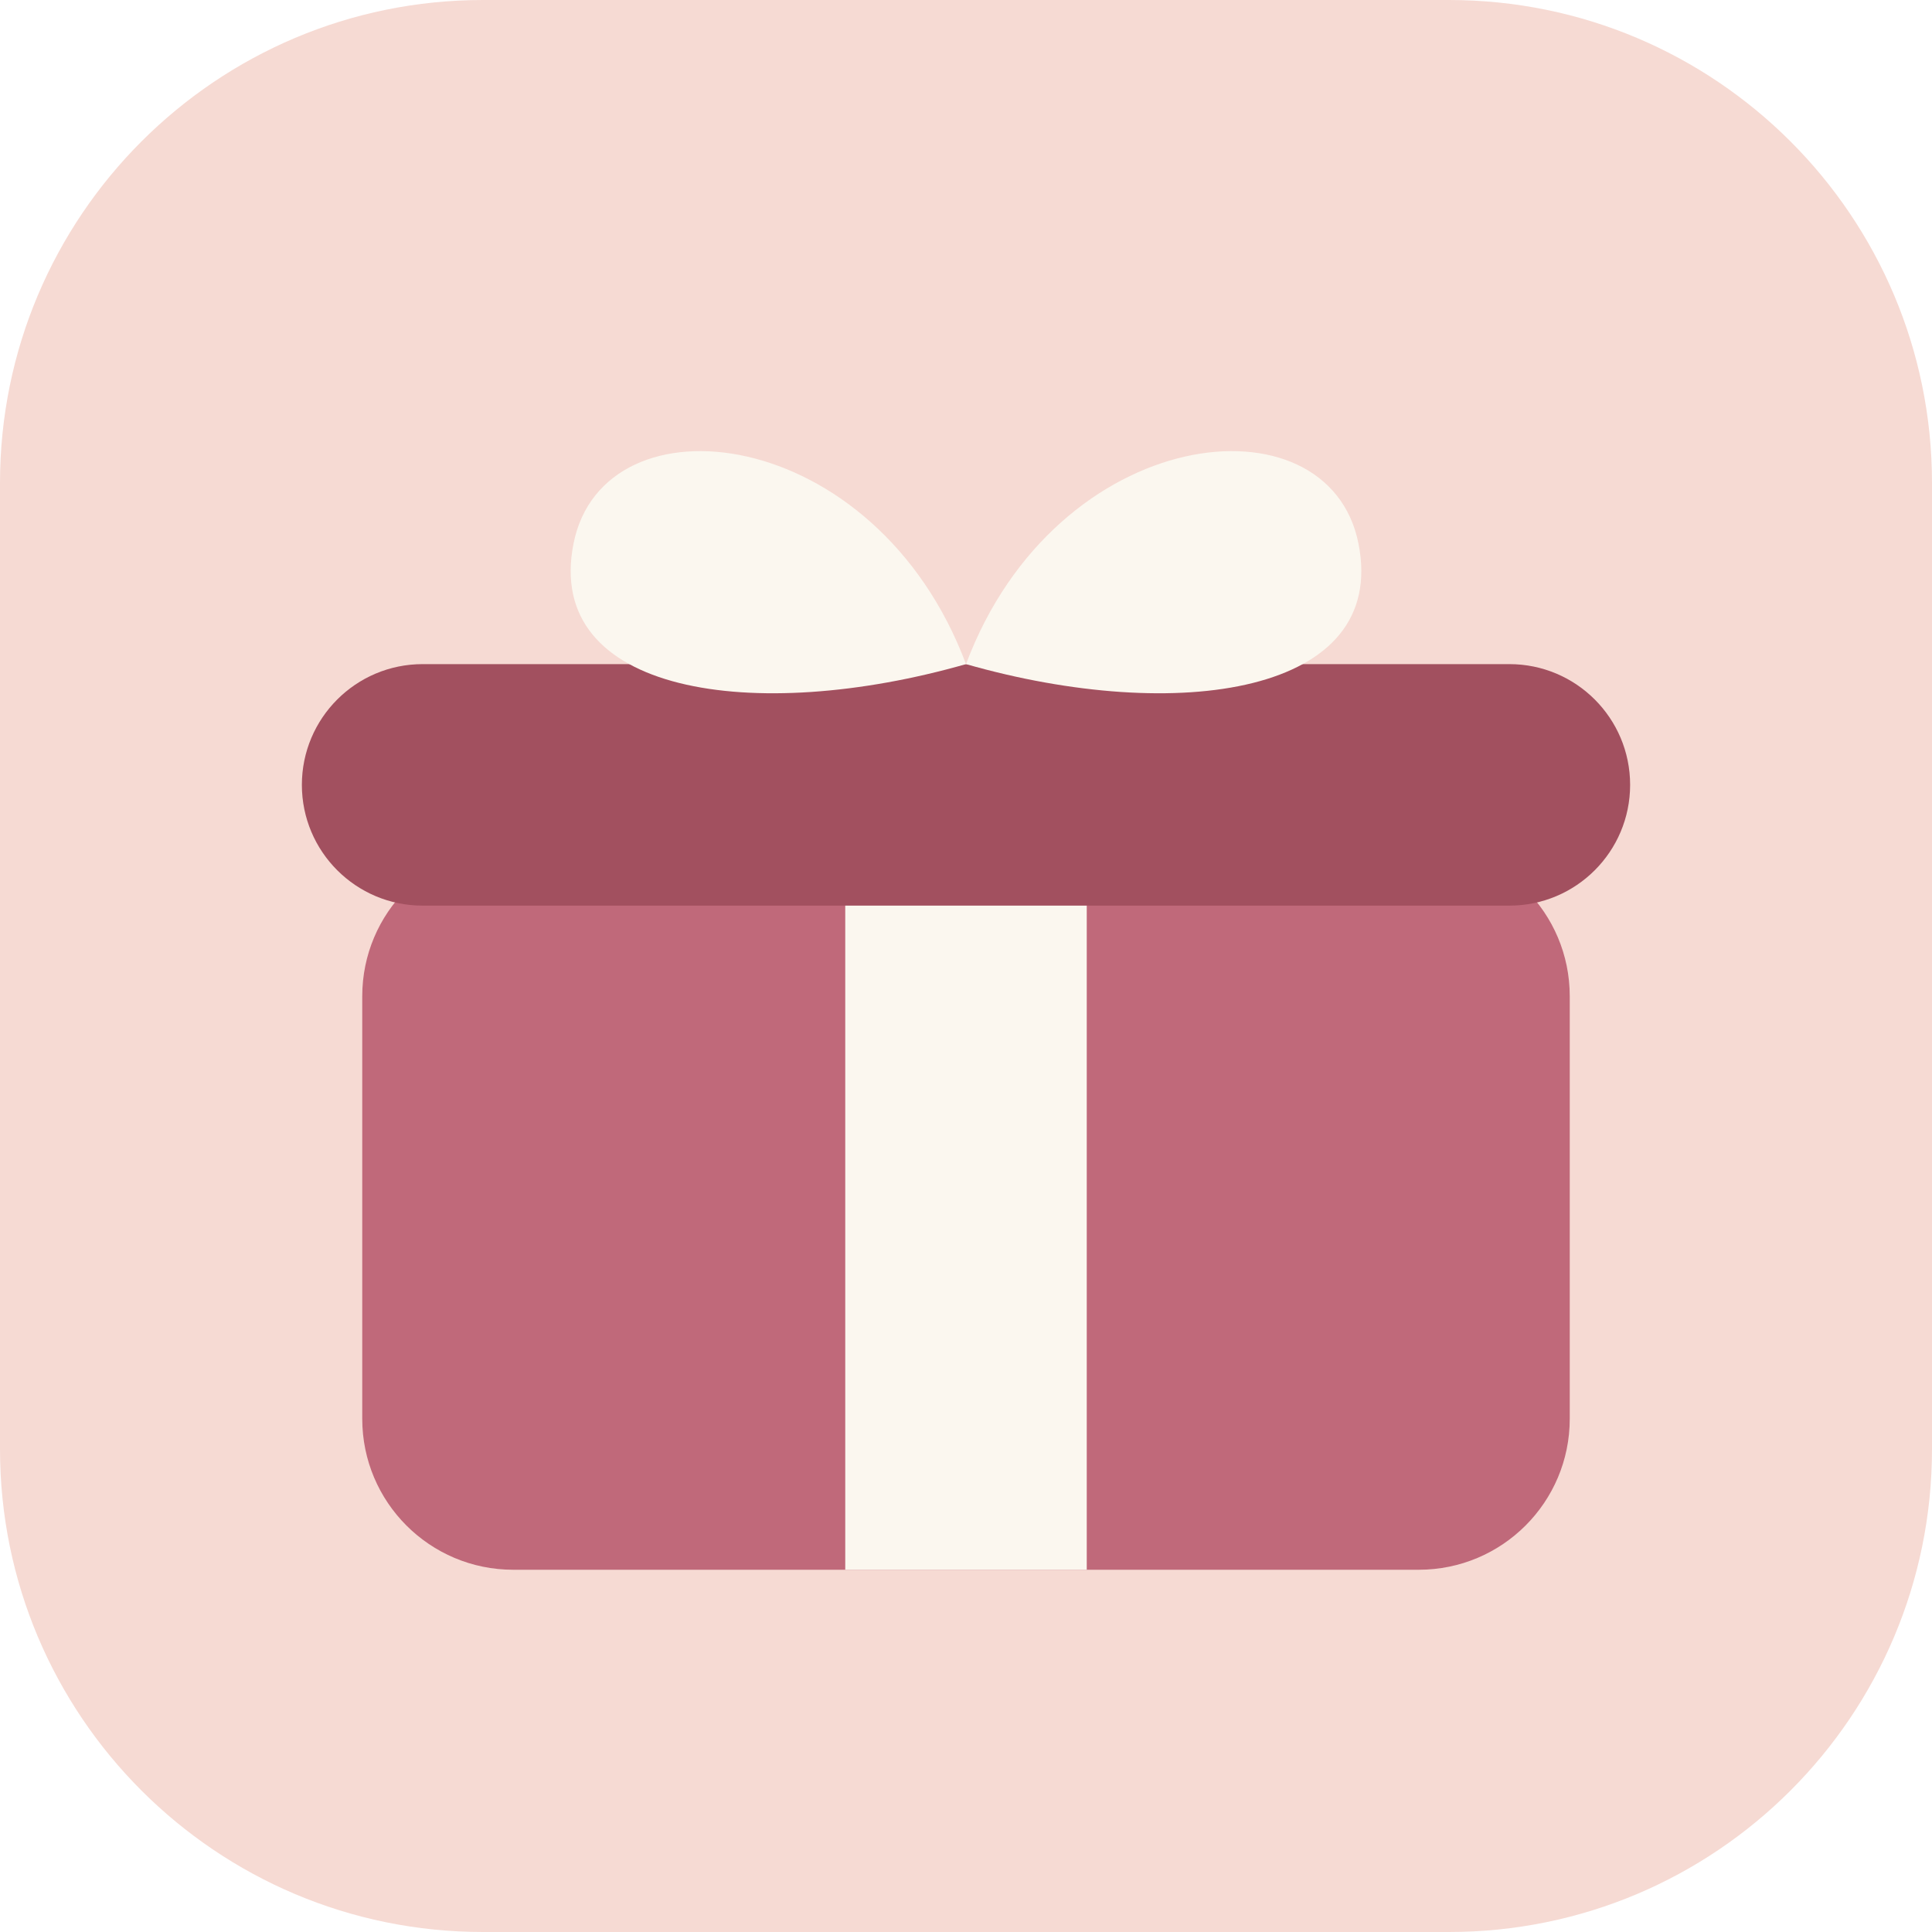
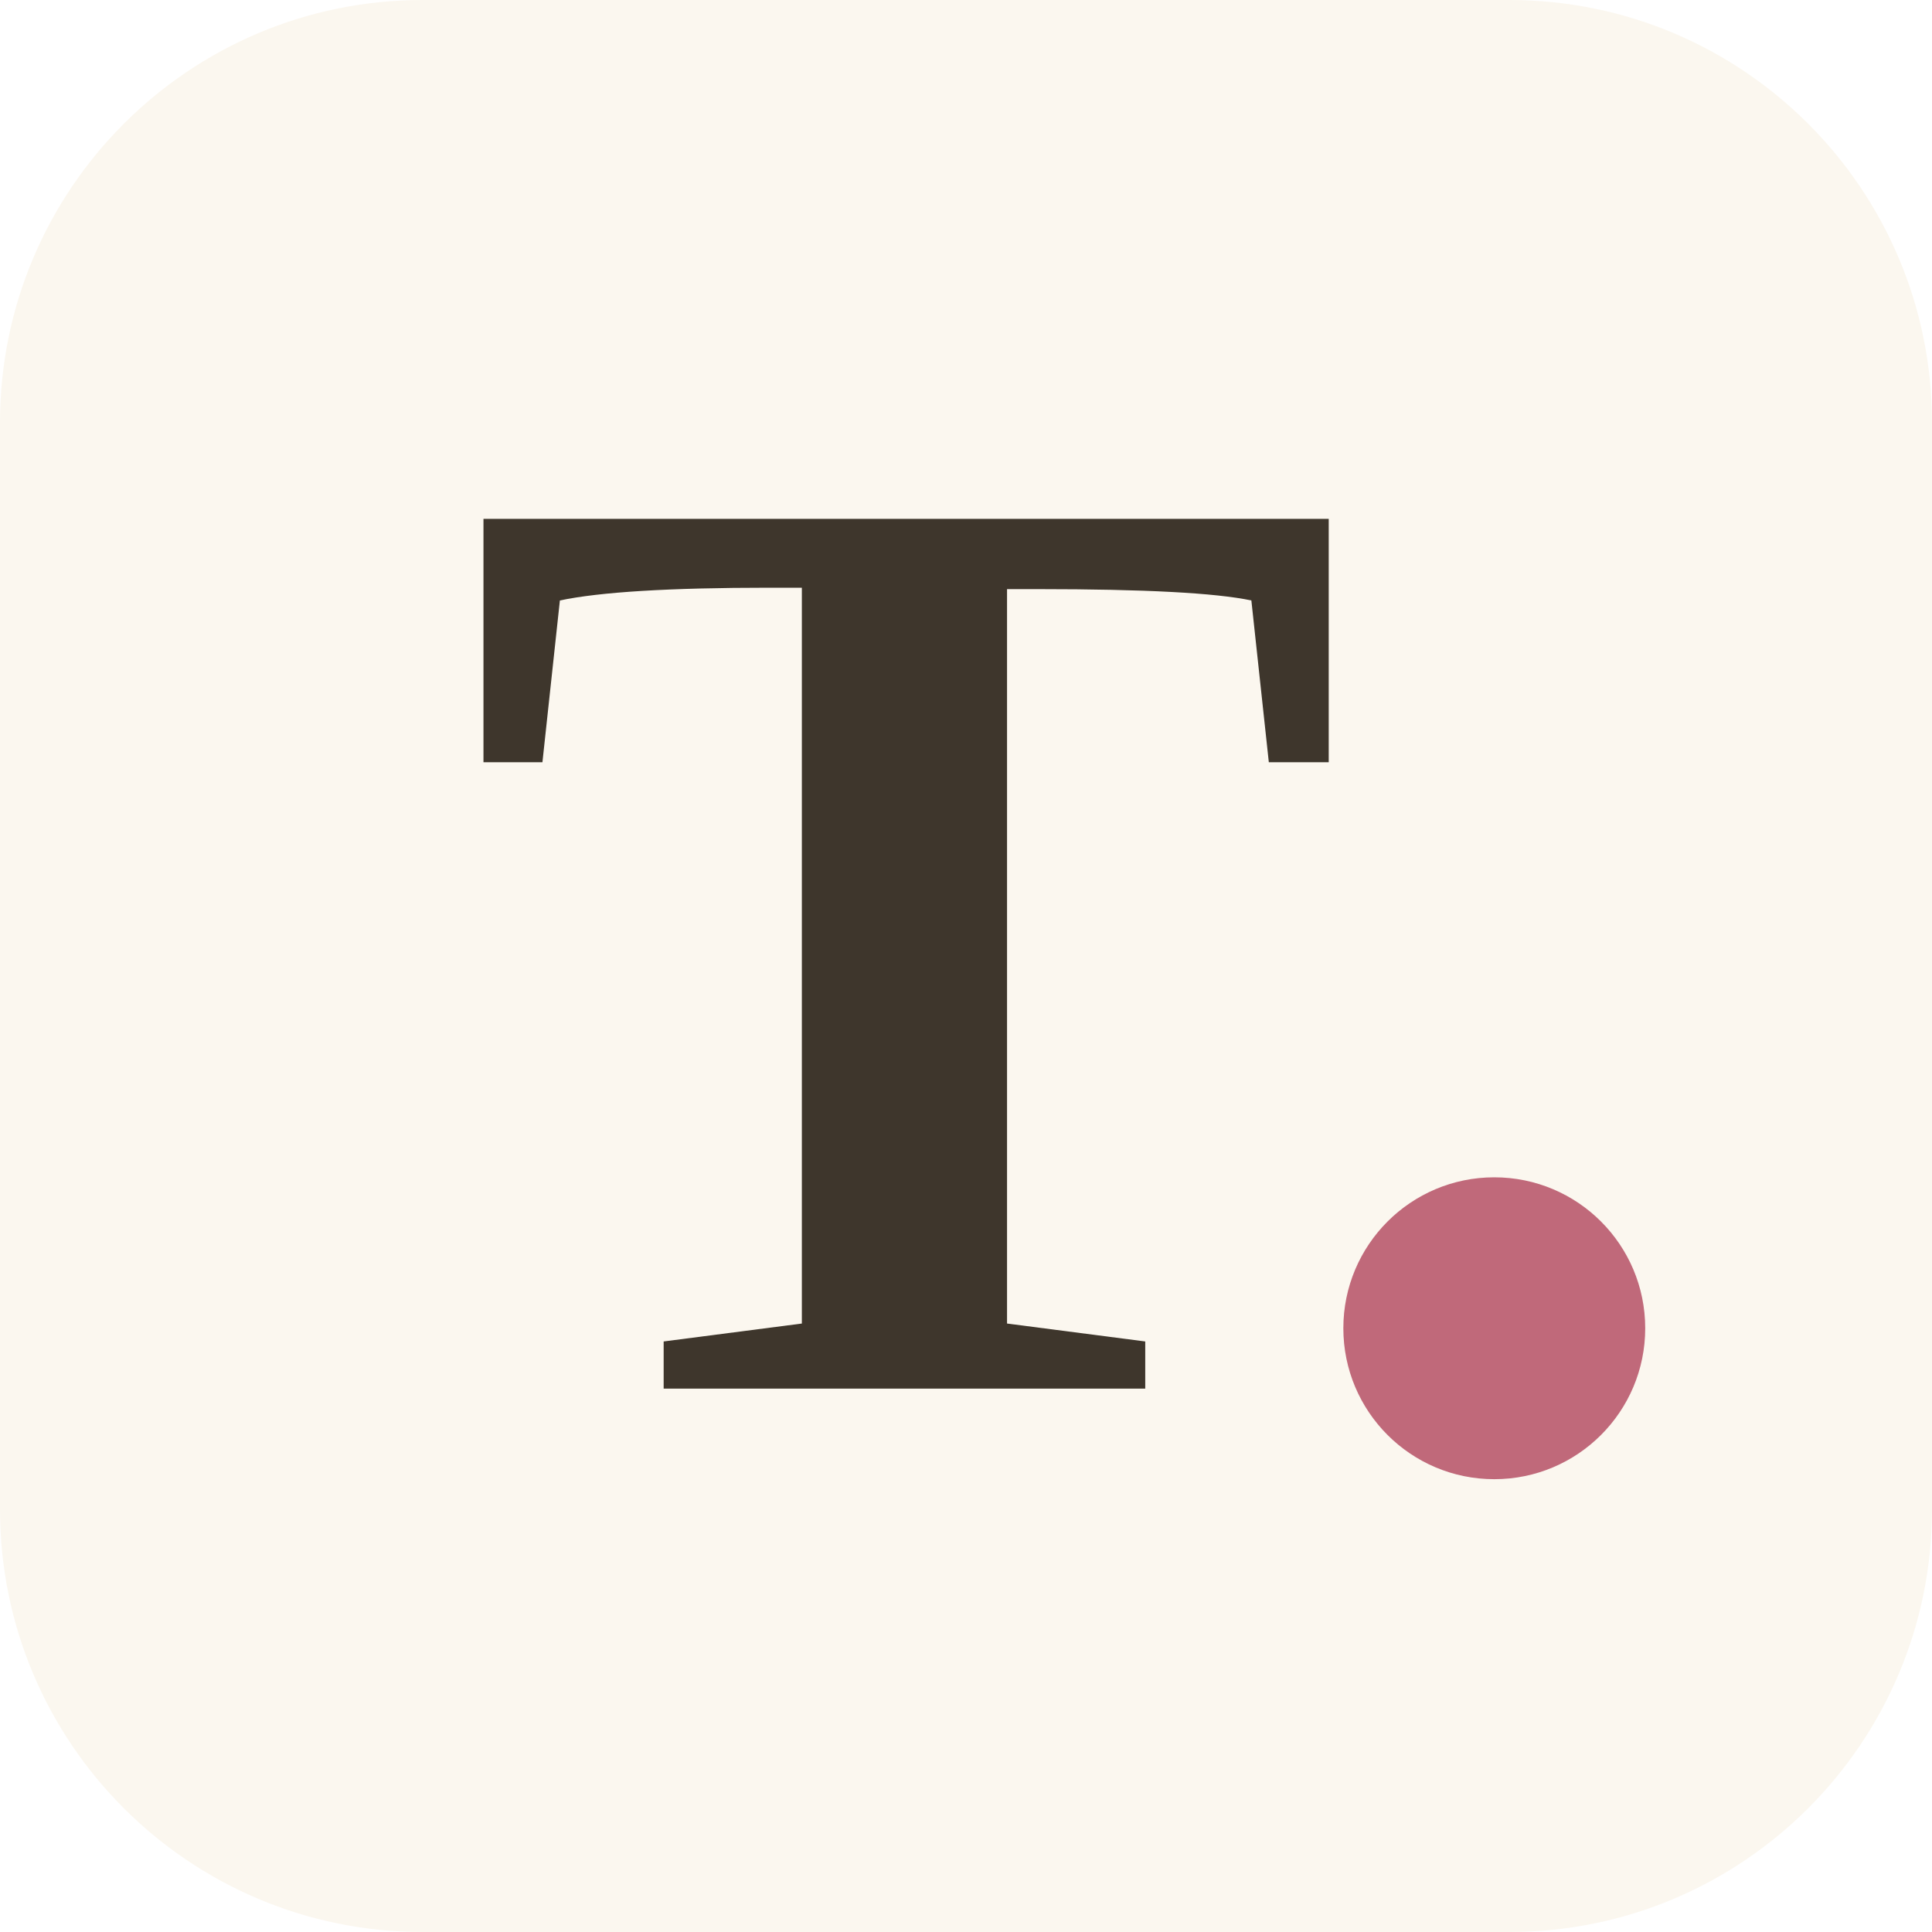
<svg xmlns="http://www.w3.org/2000/svg" viewBox="0 0 64 64">
-   <rect width="64" height="64" rx="16" fill="#F6DAD3" />
-   <rect x="12" y="28" width="40" height="24" rx="5" fill="#C0697A" />
-   <rect x="28" y="28" width="8" height="24" fill="#FBF7EF" />
-   <rect x="10" y="22" width="44" height="8" rx="4" fill="#A2505F" />
-   <path d="M32 22c-3-8-12-9-13-4s6 6 13 4Zm0 0c3-8 12-9 13-4s-6 6-13 4Z" fill="#FBF7EF" />
+   <rect width="64" height="64" rx="14" fill="#FBF7EF" />
+   <text x="30" y="46" text-anchor="middle" font-family="Georgia, 'Times New Roman', serif" font-size="44" font-weight="600" fill="#3E362C">T</text>
+   <circle cx="49.5" cy="44" r="5" fill="#C0697A" />
</svg>
